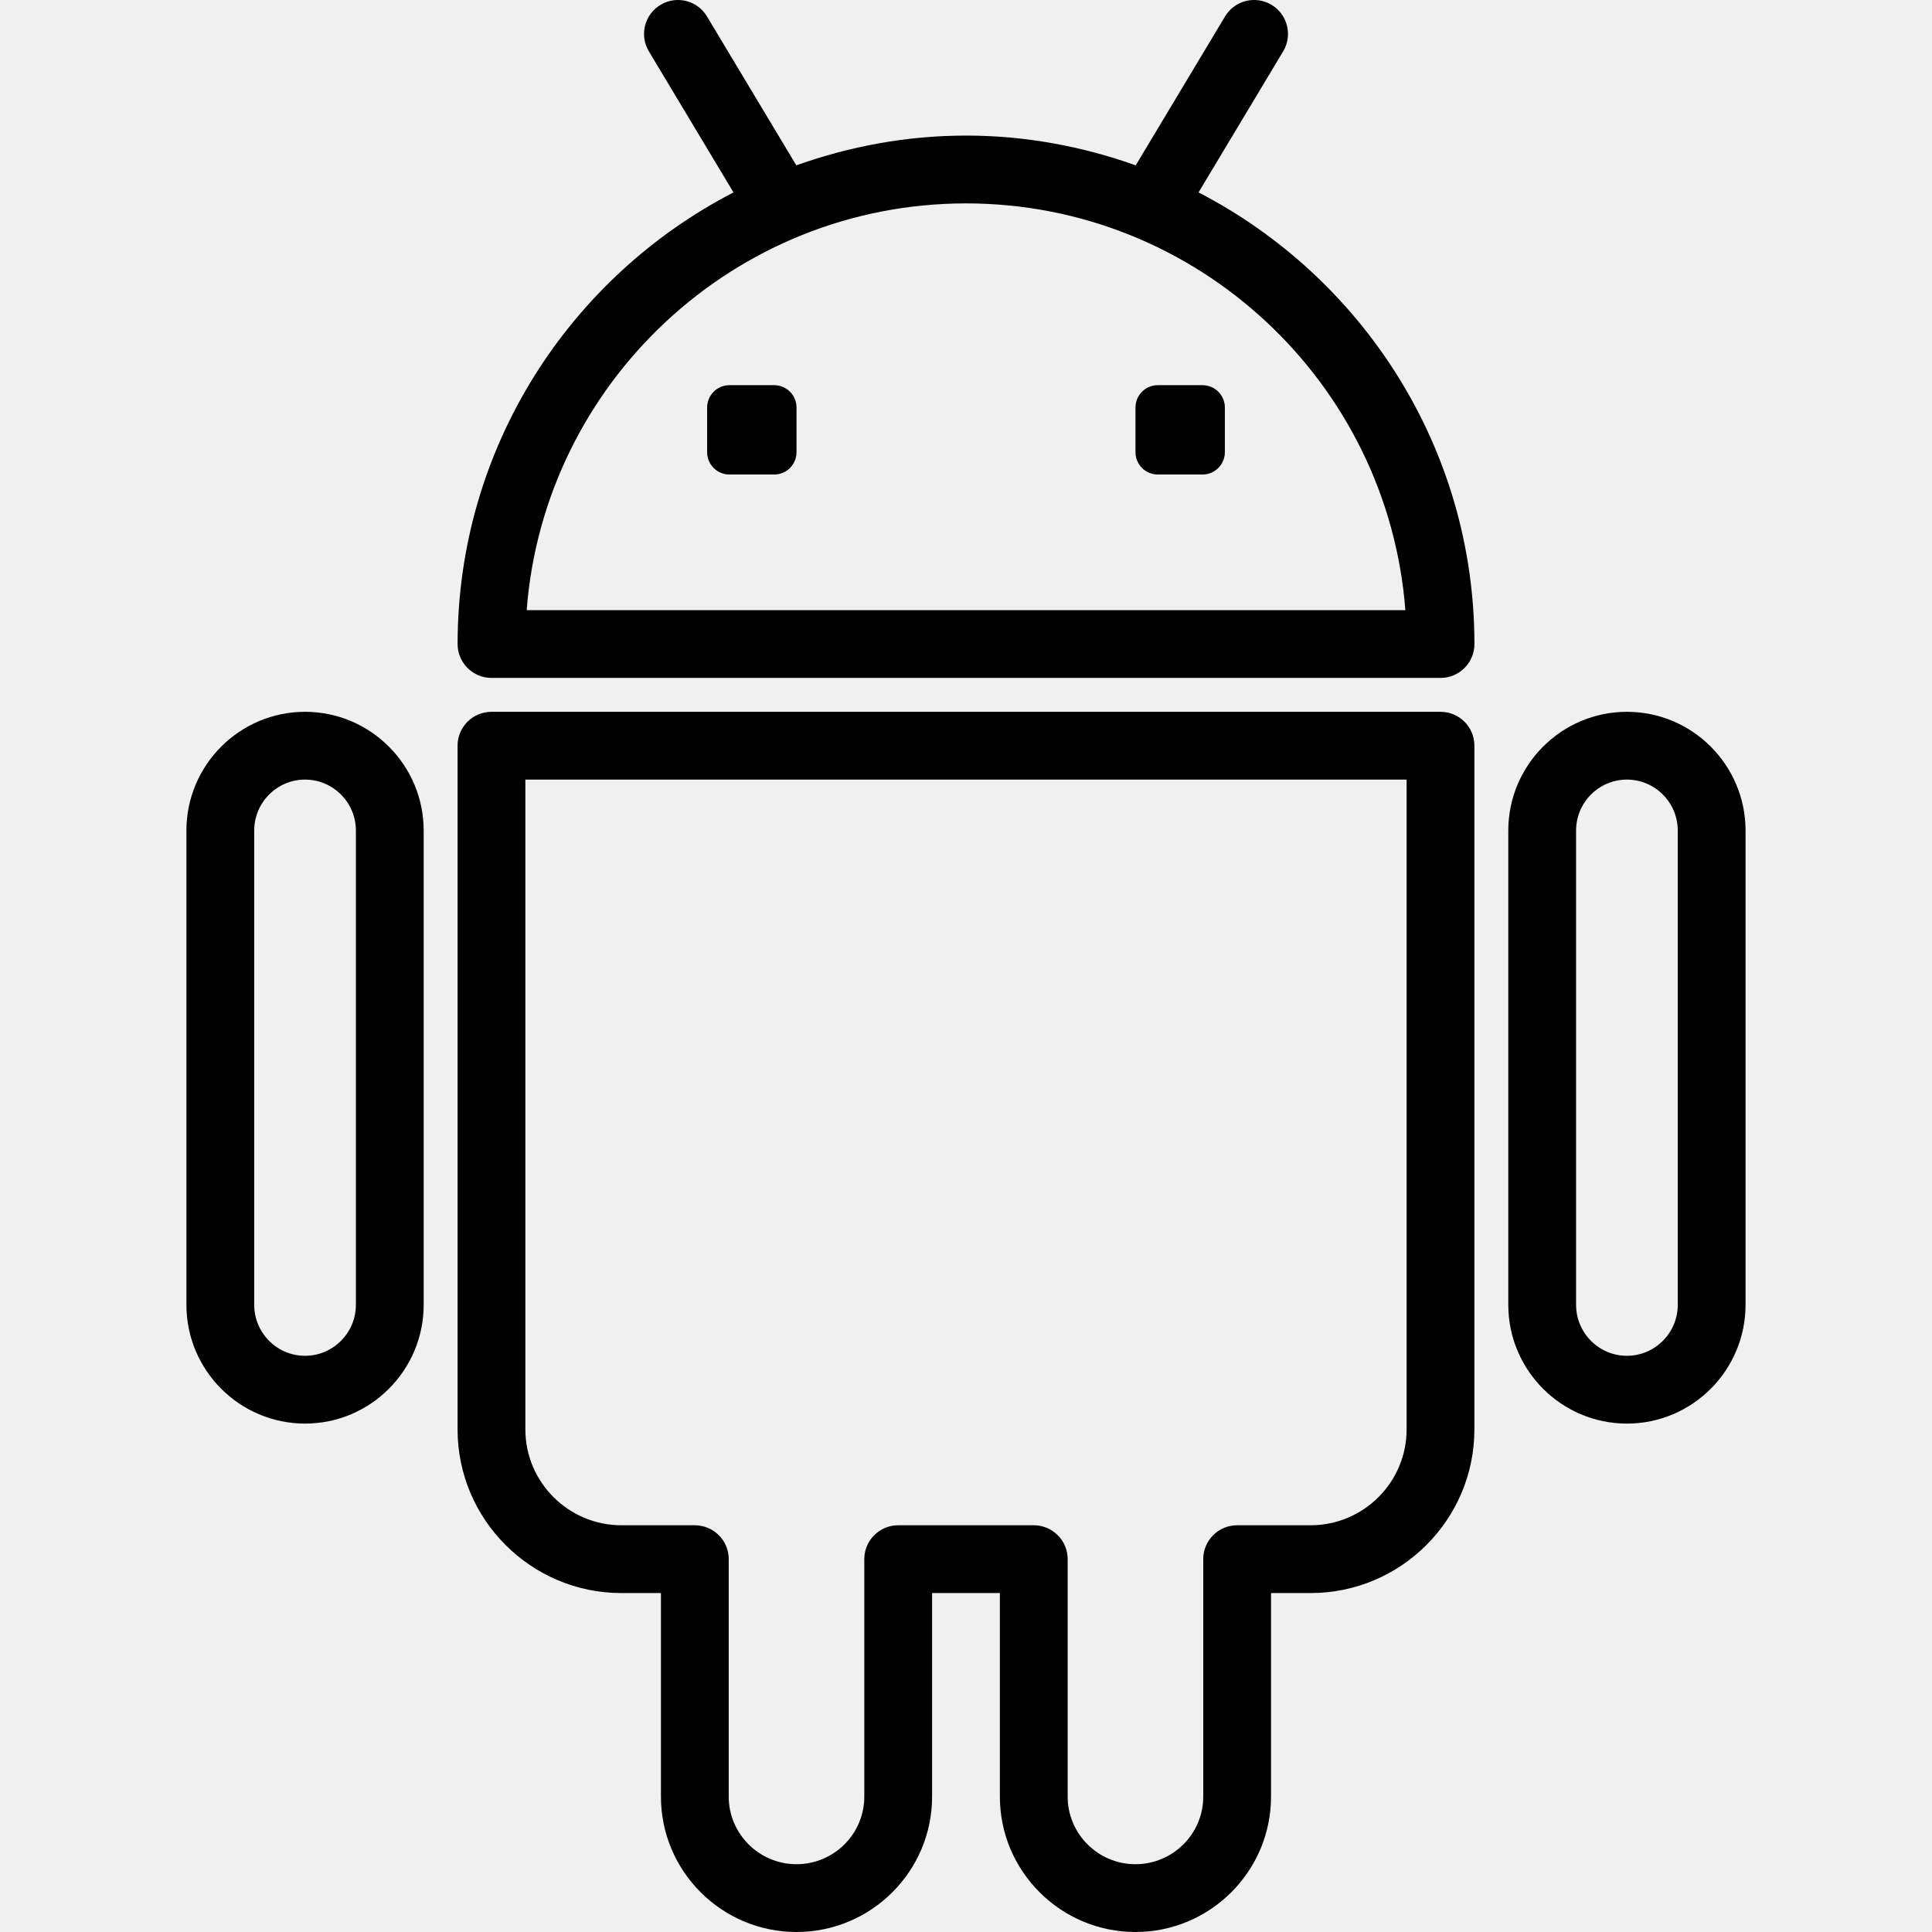
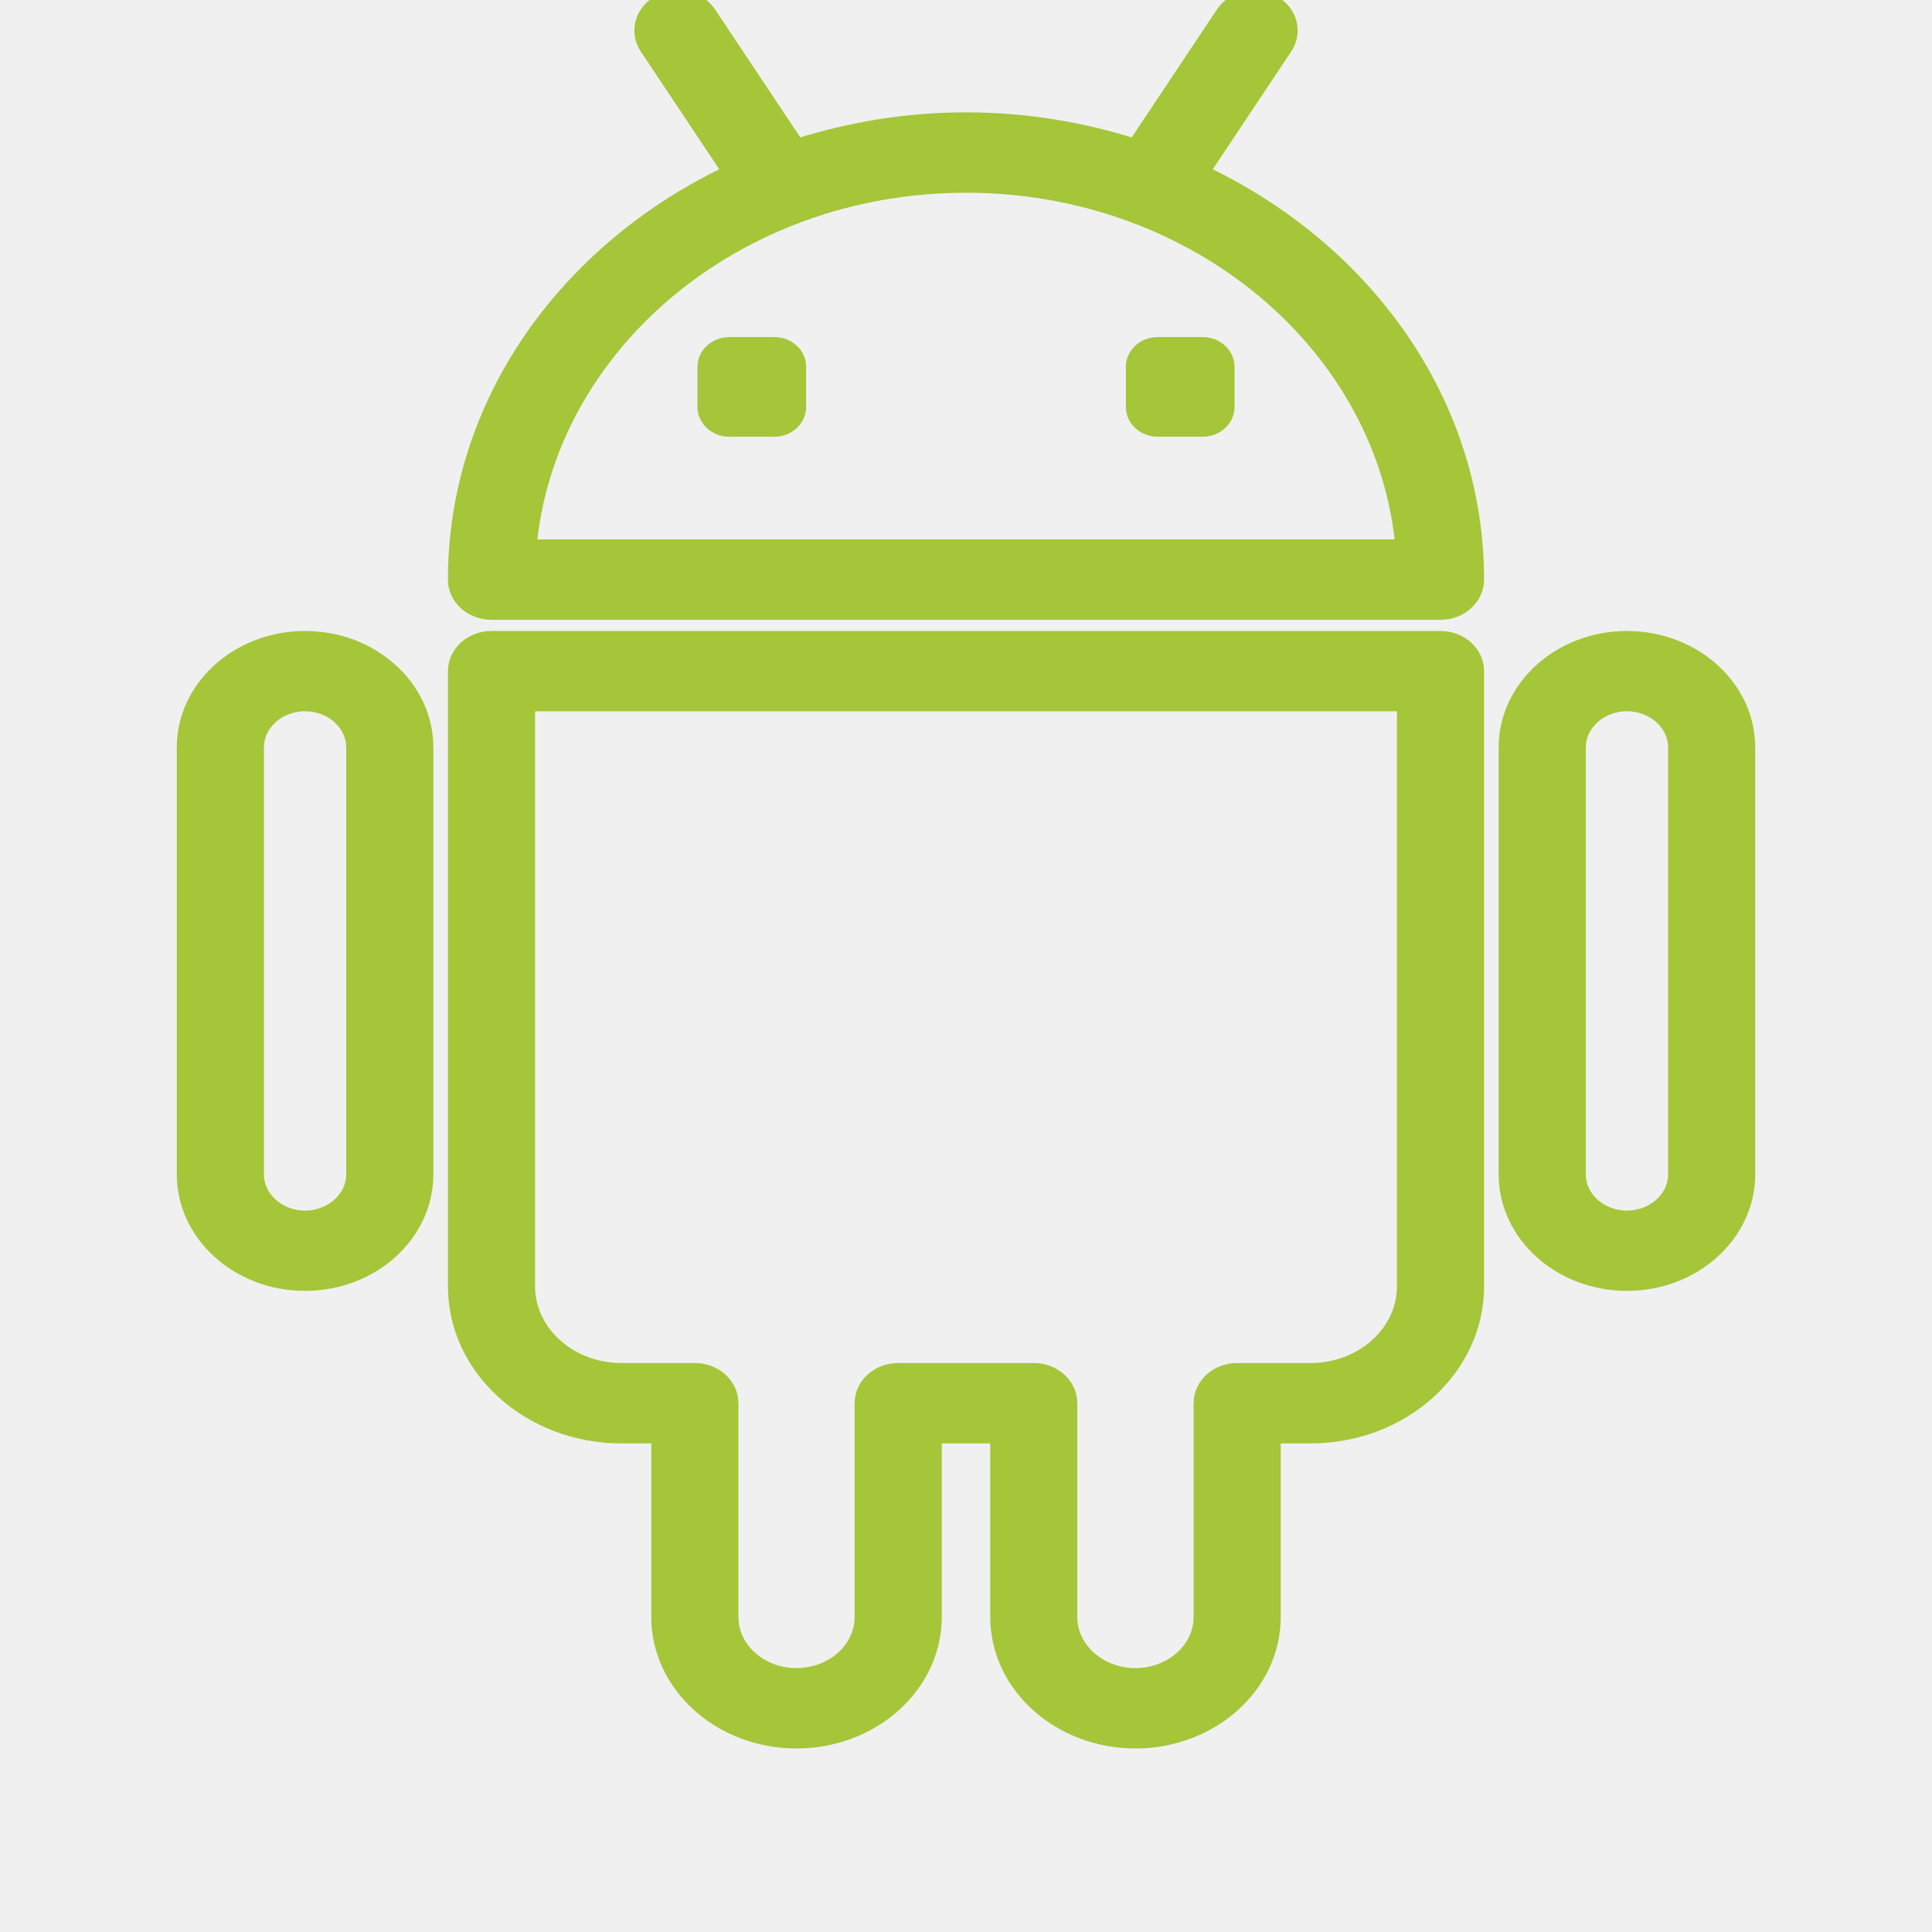
- <svg xmlns="http://www.w3.org/2000/svg" version="1.1" id="Capa_1" x="0px" y="0px" viewBox="0 0 57.001 57.001" style="enable-background:new 0 0 57.001 57.001;" xml:space="preserve">
-   <g>
-     <g>
-       <path d="M35.361,5.677l2.497-4.162c0.284-0.474,0.131-1.088-0.343-1.372c-0.475-0.285-1.088-0.132-1.372,0.343l-2.635,4.392    c-1.569-0.558-3.249-0.878-5.007-0.878s-3.438,0.32-5.007,0.878l-2.635-4.392c-0.284-0.475-0.898-0.627-1.372-0.343    s-0.627,0.898-0.343,1.372l2.497,4.162c-4.827,2.495-8.14,7.525-8.14,13.324c0,0.553,0.448,1,1,1h28c0.552,0,1-0.447,1-1    C43.5,13.203,40.188,8.173,35.361,5.677z M15.539,18.001c0.512-6.703,6.13-12,12.962-12s12.45,5.297,12.962,12H15.539z" />
-       <path d="M35.478,11.364H34.16c-0.364,0-0.659,0.295-0.659,0.659v1.318c0,0.364,0.295,0.659,0.659,0.659h1.319    c0.364,0,0.659-0.295,0.659-0.659v-1.318C36.138,11.659,35.842,11.364,35.478,11.364z" />
-       <path d="M22.841,11.364h-1.319c-0.364,0-0.659,0.295-0.659,0.659v1.318c0,0.364,0.295,0.659,0.659,0.659h1.319    c0.364,0,0.659-0.295,0.659-0.659v-1.318C23.5,11.659,23.205,11.364,22.841,11.364z" />
-       <path d="M42.5,21.001h-28c-0.552,0-1,0.447-1,1v20.171c0,2.663,2.169,4.829,4.834,4.829H19.5v6.006c0,2.202,1.794,3.994,4,3.994    s4-1.792,4-3.994v-6.006h2v6.006c0,2.202,1.794,3.994,4,3.994s4-1.792,4-3.994v-6.006h1.166c2.666,0,4.834-2.166,4.834-4.829    V22.001C43.5,21.448,43.053,21.001,42.5,21.001z M41.5,42.172c0,1.56-1.271,2.829-2.834,2.829H36.5c-0.552,0-1,0.447-1,1v7.006    c0,1.1-0.897,1.994-2,1.994s-2-0.895-2-1.994v-7.006c0-0.553-0.448-1-1-1h-4c-0.552,0-1,0.447-1,1v7.006    c0,1.1-0.897,1.994-2,1.994s-2-0.895-2-1.994v-7.006c0-0.553-0.448-1-1-1h-2.165c-1.563,0-2.835-1.27-2.835-2.829V23.001h26    V42.172z" />
-       <path d="M48,21.001c-1.93,0-3.5,1.572-3.5,3.504v13.992c0,1.932,1.57,3.504,3.5,3.504s3.5-1.572,3.5-3.504V24.505    C51.5,22.573,49.93,21.001,48,21.001z M49.5,38.497c0,0.829-0.673,1.504-1.5,1.504s-1.5-0.675-1.5-1.504V24.505    c0-0.829,0.673-1.504,1.5-1.504s1.5,0.675,1.5,1.504V38.497z" />
-       <path d="M9,21.001c-1.93,0-3.5,1.572-3.5,3.504v13.992c0,1.932,1.57,3.504,3.5,3.504s3.5-1.572,3.5-3.504V24.505    C12.5,22.573,10.93,21.001,9,21.001z M10.5,38.497c0,0.829-0.673,1.504-1.5,1.504s-1.5-0.675-1.5-1.504V24.505    c0-0.829,0.673-1.504,1.5-1.504s1.5,0.675,1.5,1.504V38.497z" />
-     </g>
+ <svg xmlns="http://www.w3.org/2000/svg" width="20" height="20" viewBox="0 0 20 20" fill="none">
+   <g clip-path="url(#clip0_1_46)">
+     <path d="M12.407 1.793L13.283 0.478C13.383 0.329 13.329 0.135 13.163 0.045C12.996 -0.045 12.781 0.003 12.681 0.153L11.757 1.54C11.207 1.364 10.617 1.263 10 1.263C9.383 1.263 8.794 1.364 8.243 1.54L7.319 0.153C7.219 0.003 7.004 -0.045 6.837 0.045C6.671 0.135 6.617 0.329 6.717 0.478L7.593 1.793C5.9 2.581 4.737 4.169 4.737 6C4.737 6.175 4.894 6.316 5.088 6.316H14.912C15.106 6.316 15.263 6.175 15.263 6C15.263 4.169 14.101 2.581 12.407 1.793ZM5.452 5.684C5.632 3.568 7.603 1.895 10 1.895C12.397 1.895 14.368 3.568 14.548 5.684H5.452Z" fill="#A4C638" stroke="#A4C638" stroke-width="0.2" />
+     <path d="M12.448 3.589H11.986C11.858 3.589 11.755 3.682 11.755 3.797V4.213C11.755 4.328 11.858 4.421 11.986 4.421H12.448C12.576 4.421 12.68 4.328 12.68 4.213V3.797C12.68 3.682 12.576 3.589 12.448 3.589Z" fill="#A4C638" stroke="#A4C638" stroke-width="0.2" />
+     <path d="M8.014 3.589H7.551C7.424 3.589 7.32 3.682 7.32 3.797V4.213C7.32 4.328 7.424 4.421 7.551 4.421H8.014C8.142 4.421 8.245 4.328 8.245 4.213V3.797C8.245 3.682 8.142 3.589 8.014 3.589Z" fill="#A4C638" stroke="#A4C638" stroke-width="0.2" />
+     <path d="M14.912 6.632H5.088C4.894 6.632 4.737 6.773 4.737 6.948V13.317C4.737 14.158 5.498 14.842 6.433 14.842H6.842V16.739C6.842 17.434 7.471 18 8.245 18C9.019 18 9.649 17.434 9.649 16.739V14.842H10.351V16.739C10.351 17.434 10.98 18 11.754 18C12.528 18 13.158 17.434 13.158 16.739V14.842H13.567C14.502 14.842 15.263 14.158 15.263 13.317V6.948C15.263 6.773 15.106 6.632 14.912 6.632ZM14.561 13.317C14.561 13.81 14.115 14.21 13.567 14.21H12.807C12.613 14.21 12.456 14.352 12.456 14.526V16.739C12.456 17.086 12.141 17.368 11.754 17.368C11.367 17.368 11.052 17.086 11.052 16.739V14.526C11.052 14.352 10.895 14.21 10.702 14.21H9.298C9.104 14.21 8.947 14.352 8.947 14.526V16.739C8.947 17.086 8.632 17.368 8.245 17.368C7.858 17.368 7.544 17.086 7.544 16.739V14.526C7.544 14.352 7.387 14.21 7.193 14.21H6.433C5.885 14.21 5.439 13.809 5.439 13.317V7.263H14.561V13.317Z" fill="#A4C638" stroke="#A4C638" stroke-width="0.2" />
+     <path d="M16.842 6.632C16.165 6.632 15.614 7.128 15.614 7.738V12.157C15.614 12.767 16.165 13.263 16.842 13.263C17.519 13.263 18.07 12.767 18.07 12.157V7.738C18.07 7.128 17.519 6.632 16.842 6.632ZM17.368 12.157C17.368 12.418 17.132 12.632 16.842 12.632C16.552 12.632 16.316 12.418 16.316 12.157V7.738C16.316 7.476 16.552 7.263 16.842 7.263C17.132 7.263 17.368 7.476 17.368 7.738V12.157Z" fill="#A4C638" stroke="#A4C638" stroke-width="0.2" />
+     <path d="M3.158 6.632C2.481 6.632 1.93 7.128 1.93 7.738V12.157C1.93 12.767 2.481 13.263 3.158 13.263C3.835 13.263 4.386 12.767 4.386 12.157V7.738C4.386 7.128 3.835 6.632 3.158 6.632ZM3.684 12.157C3.684 12.418 3.448 12.632 3.158 12.632C2.868 12.632 2.632 12.418 2.632 12.157V7.738C2.632 7.476 2.868 7.263 3.158 7.263C3.448 7.263 3.684 7.476 3.684 7.738V12.157Z" fill="#A4C638" stroke="#A4C638" stroke-width="0.2" />
  </g>
-   <g>
- </g>
-   <g>
- </g>
-   <g>
- </g>
-   <g>
- </g>
-   <g>
- </g>
-   <g>
- </g>
-   <g>
- </g>
-   <g>
- </g>
-   <g>
- </g>
-   <g>
- </g>
-   <g>
- </g>
-   <g>
- </g>
-   <g>
- </g>
-   <g>
- </g>
-   <g>
- </g>
+   <defs>
+     <clipPath id="clip0_1_46">
+       <rect width="20" height="20" fill="white" />
+     </clipPath>
+   </defs>
</svg>
